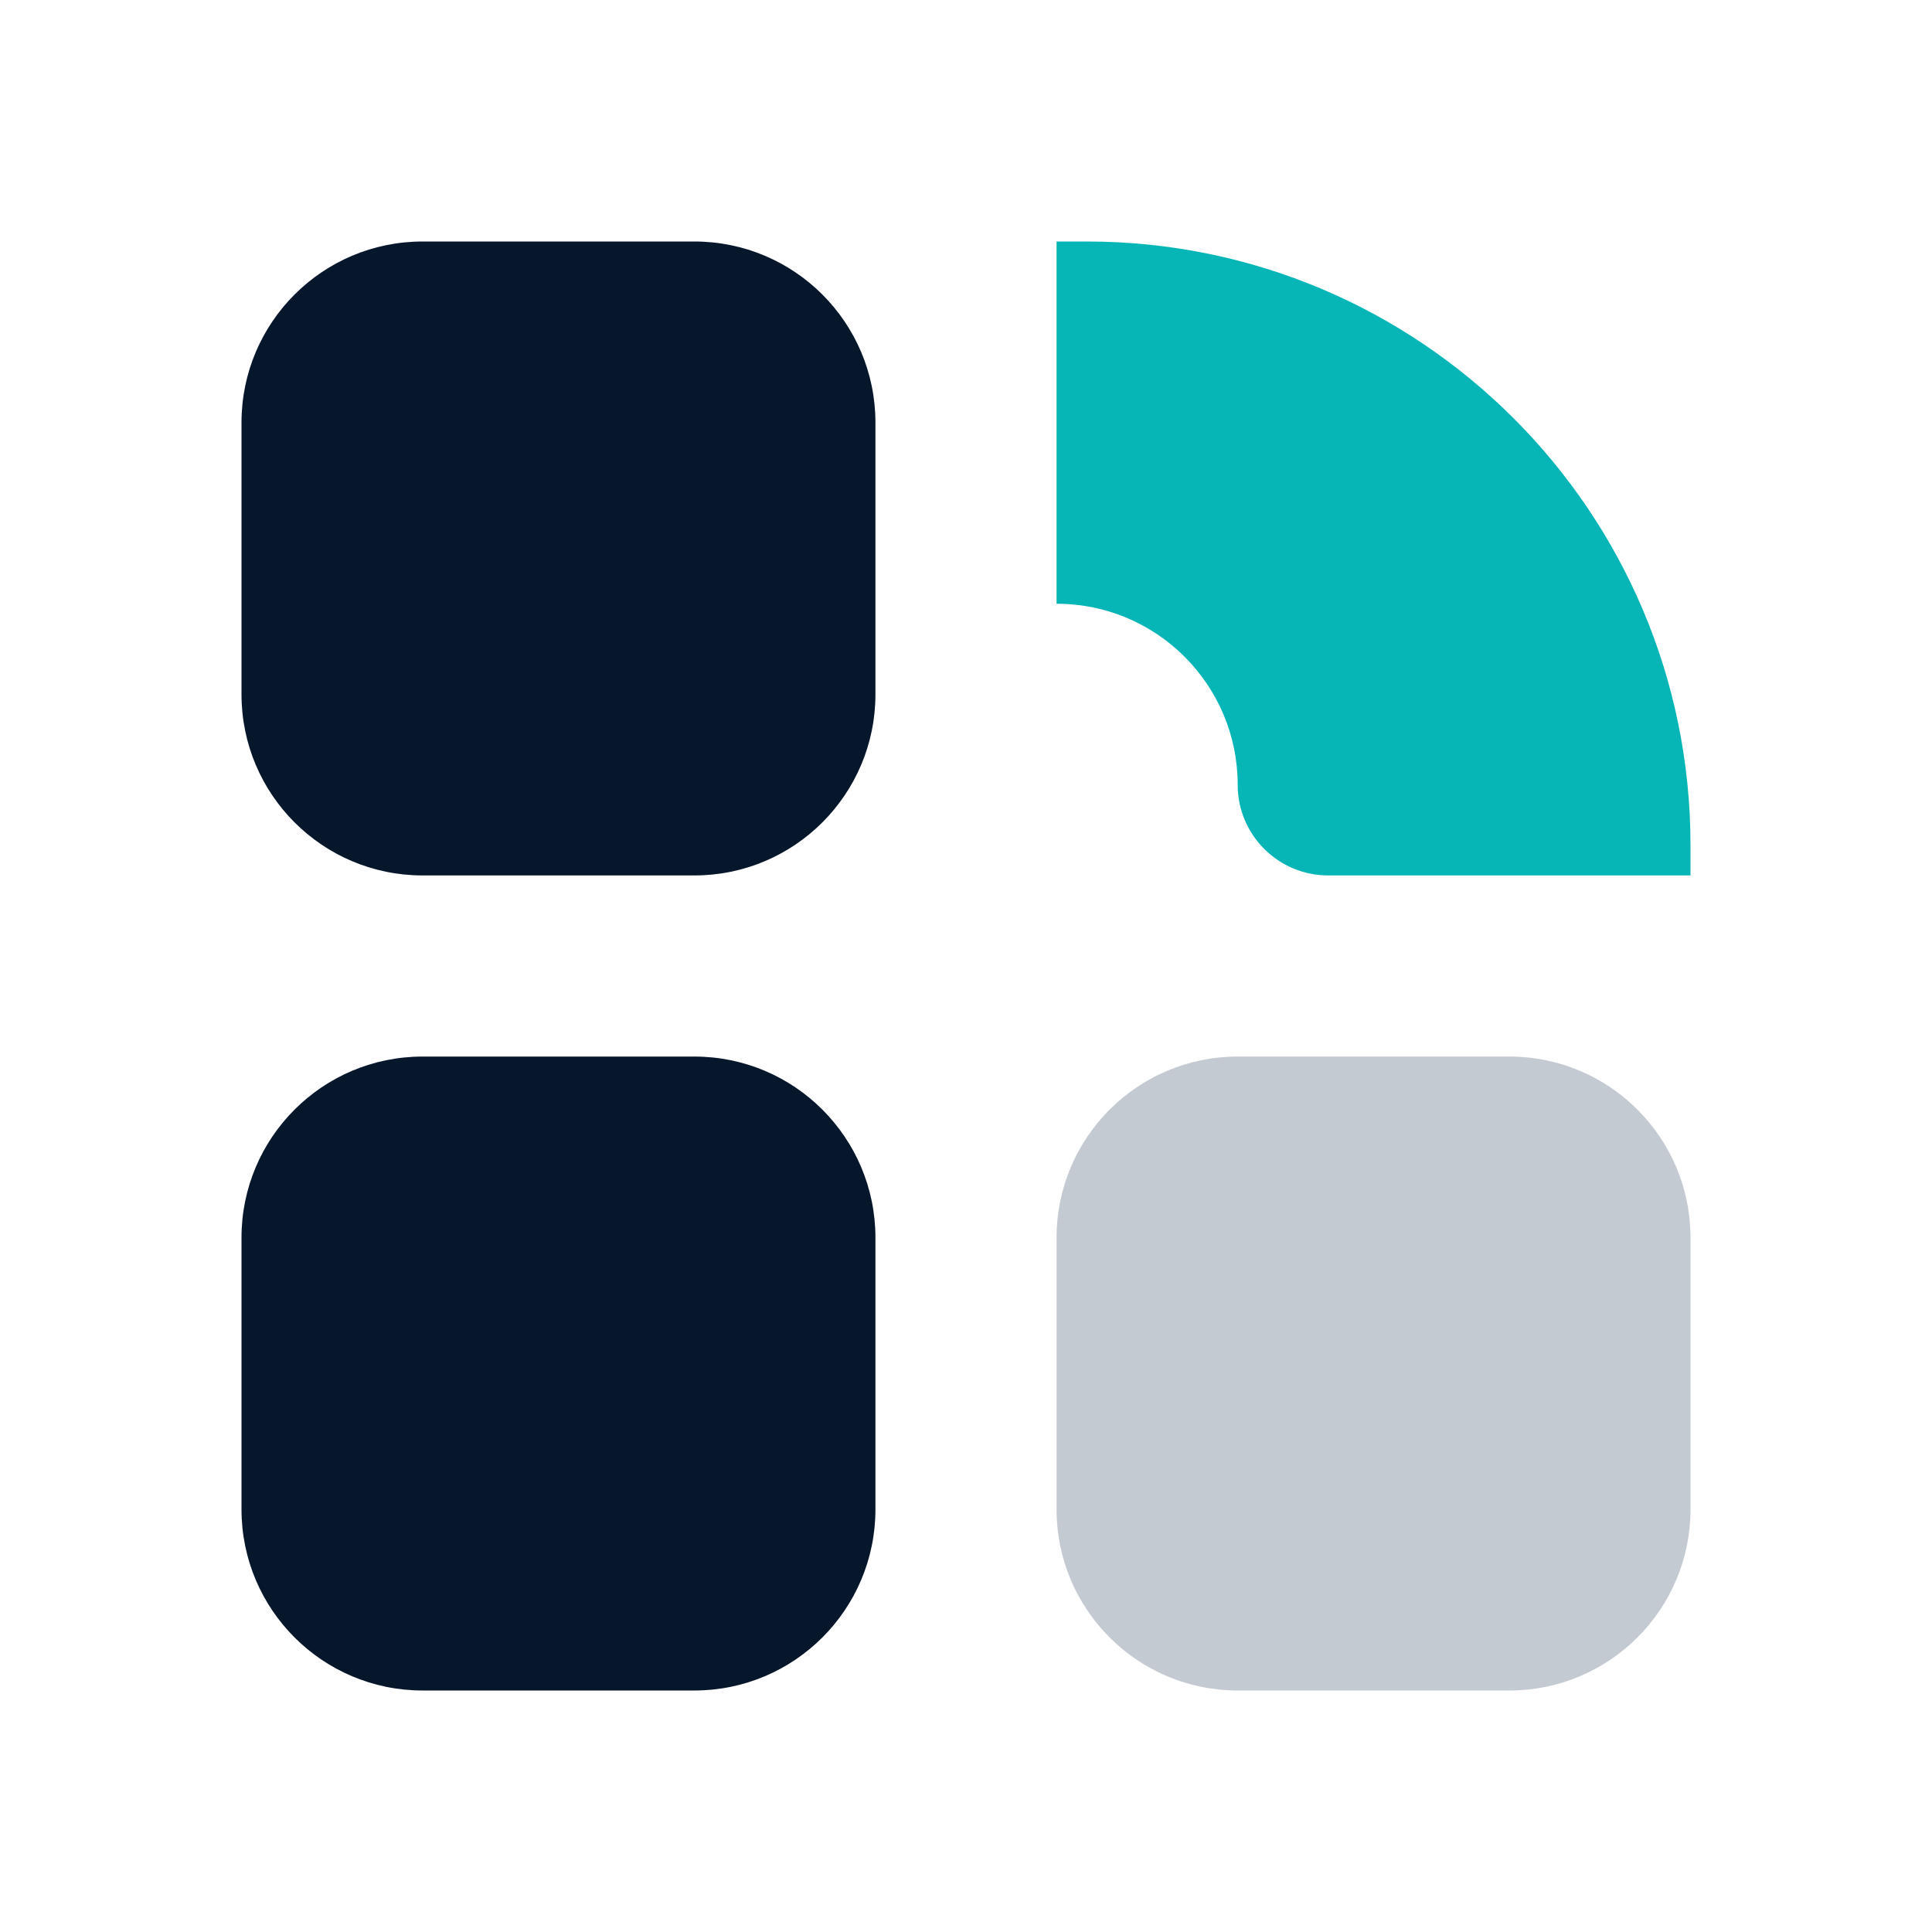
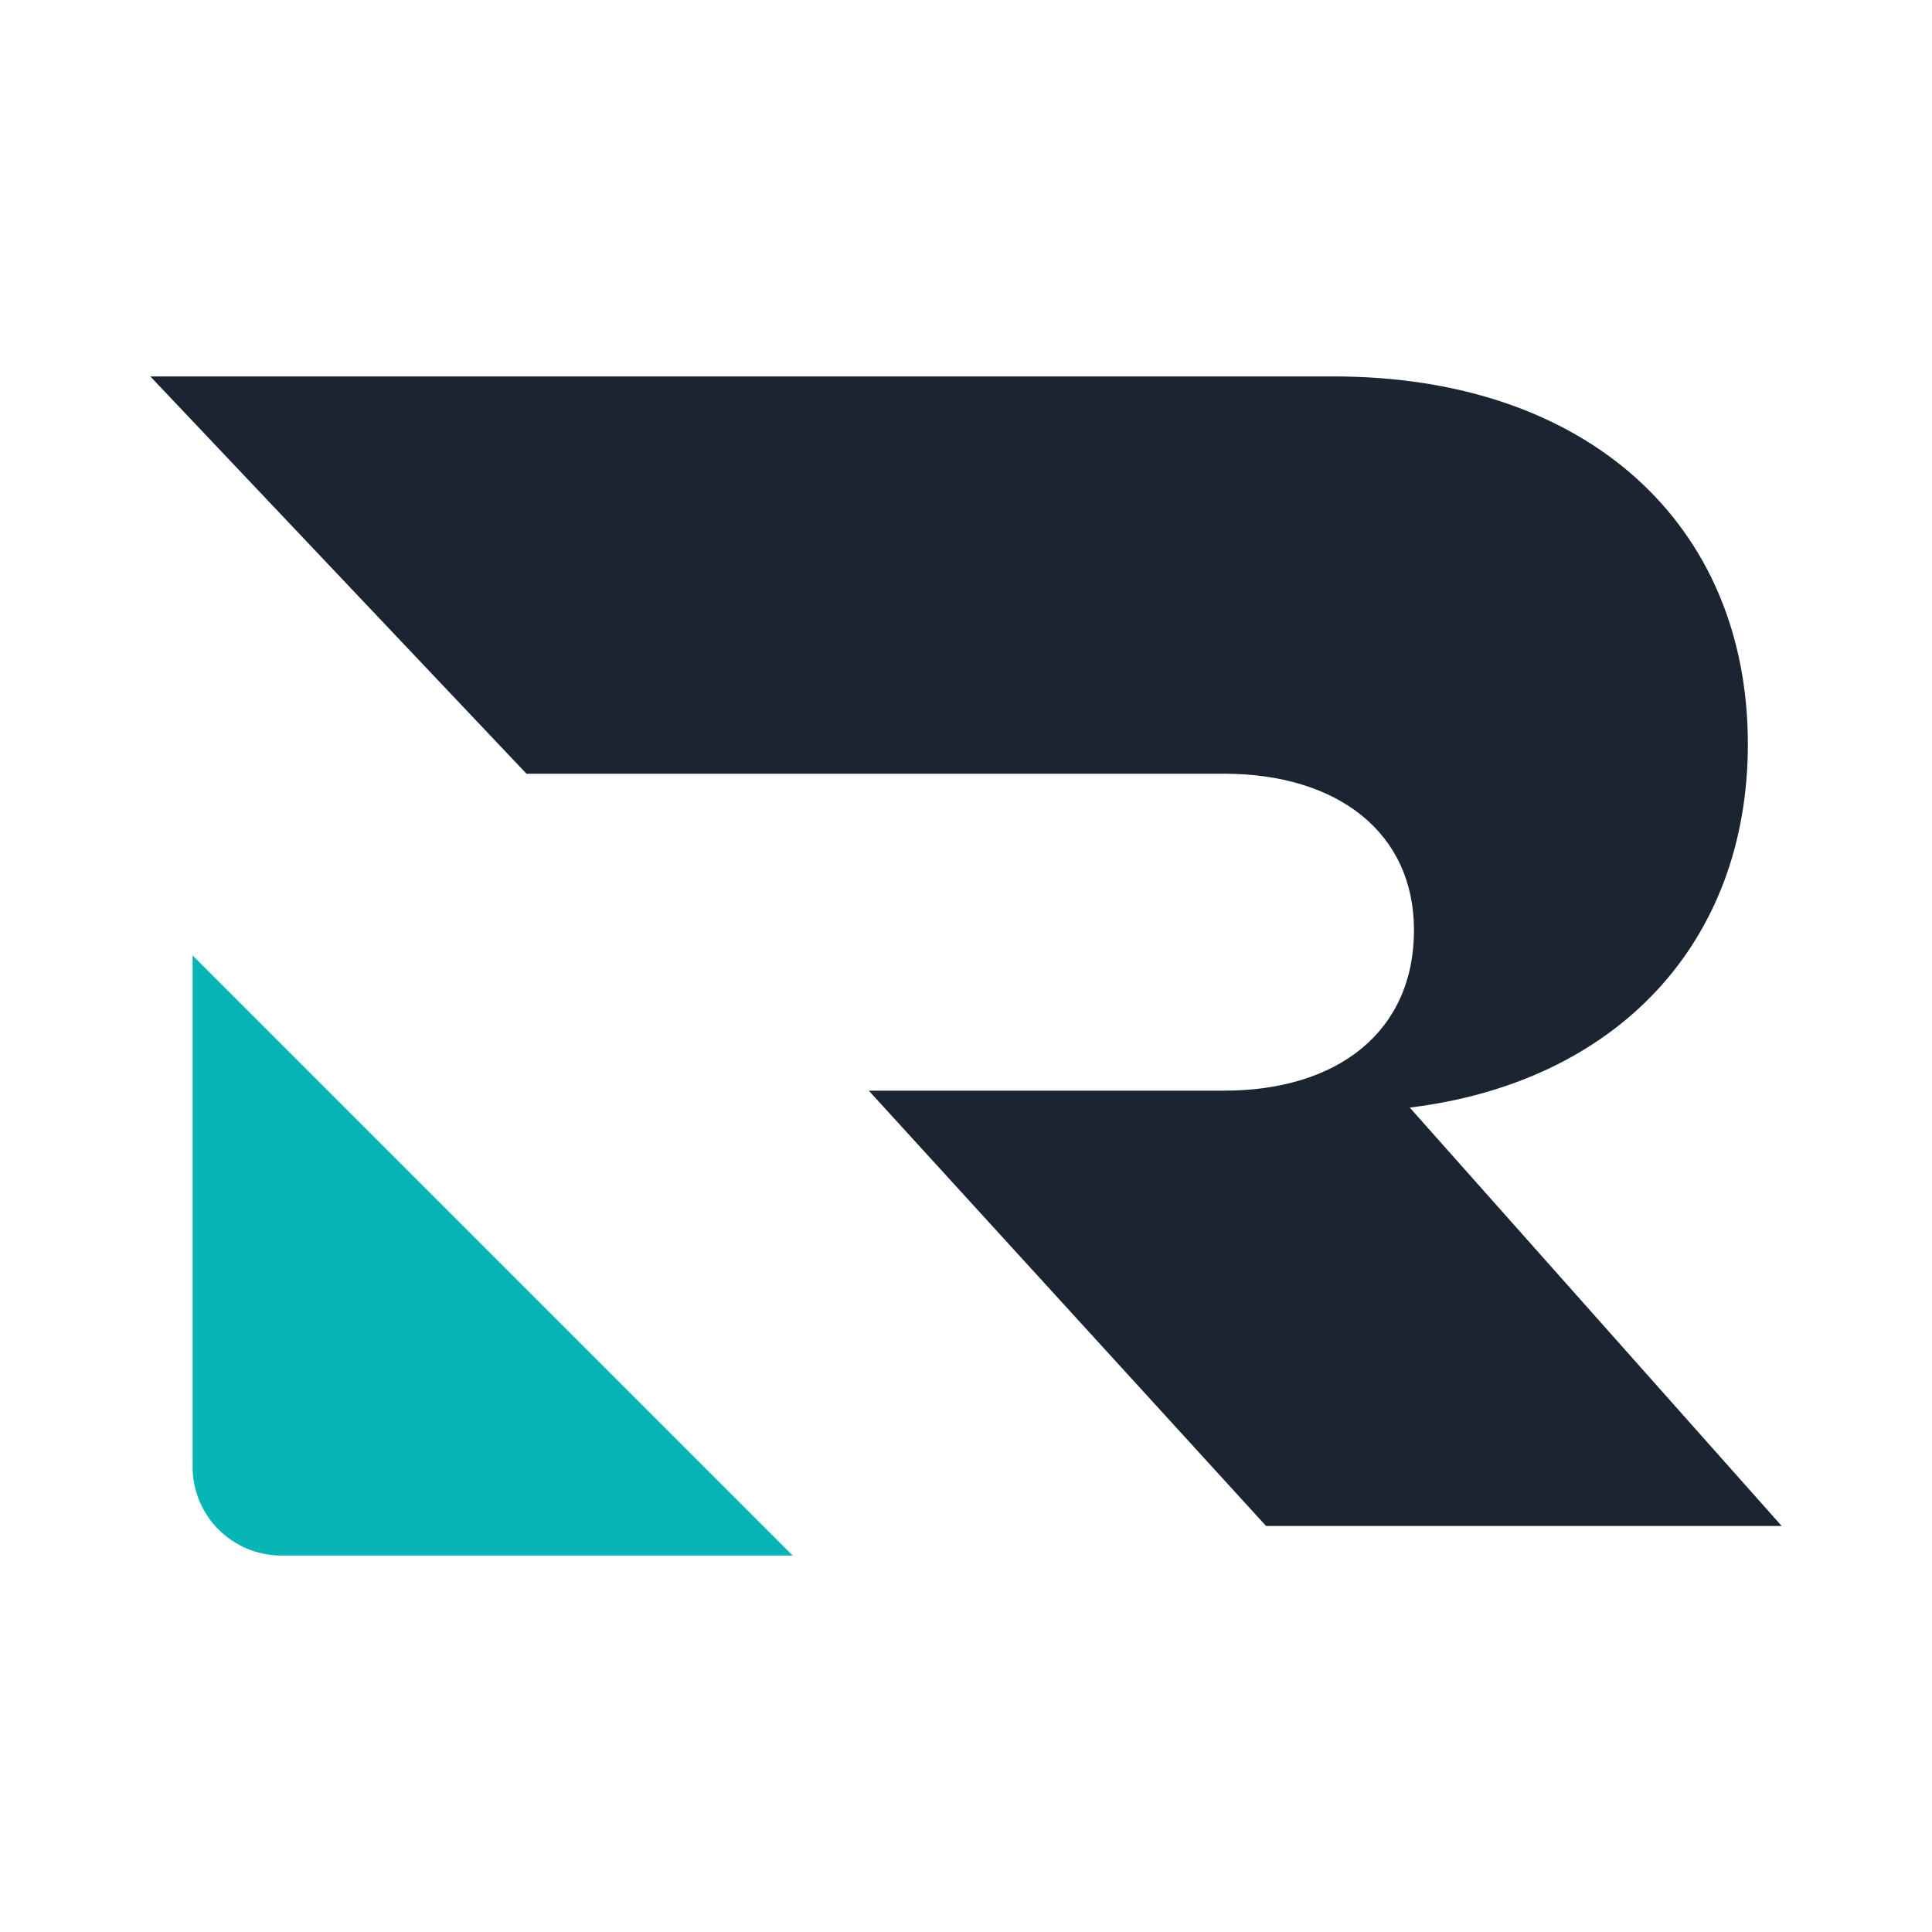
<svg xmlns="http://www.w3.org/2000/svg" width="64" height="64" viewBox="0 0 64 64">
-   <rect x="8" y="8" width="21" height="21" rx="6" fill="#06162b" />
-   <rect x="8" y="35" width="21" height="21" rx="6" fill="#06162b" />
-   <rect x="35" y="35" width="21" height="21" rx="6" fill="#c4cad2" />
-   <path d="M35 8h1a20 20 0 0 1 20 20v1H44a3 3 0 0 1-3-3a6 6 0 0 0-6-6Z" fill="#06b6b6" />
+   <g transform="scale(0.125) translate(256 256) scale(1.12) translate(-256 -256) translate(-33 -3.5)">
+     <path d="M106 378V257L248 399H127C115.402 399 106 389.598 106 378Z" fill="#06B6B6" />
+     <path d="M96 120H376C436 120 474 155 474 207C474 254 443 287 394 293L482 392H360L266 289H350C377 289 395 275 395 251C395 228 377 214 350 214H185L96 120Z" fill="#1B2430" />
+   </g>
</svg>
